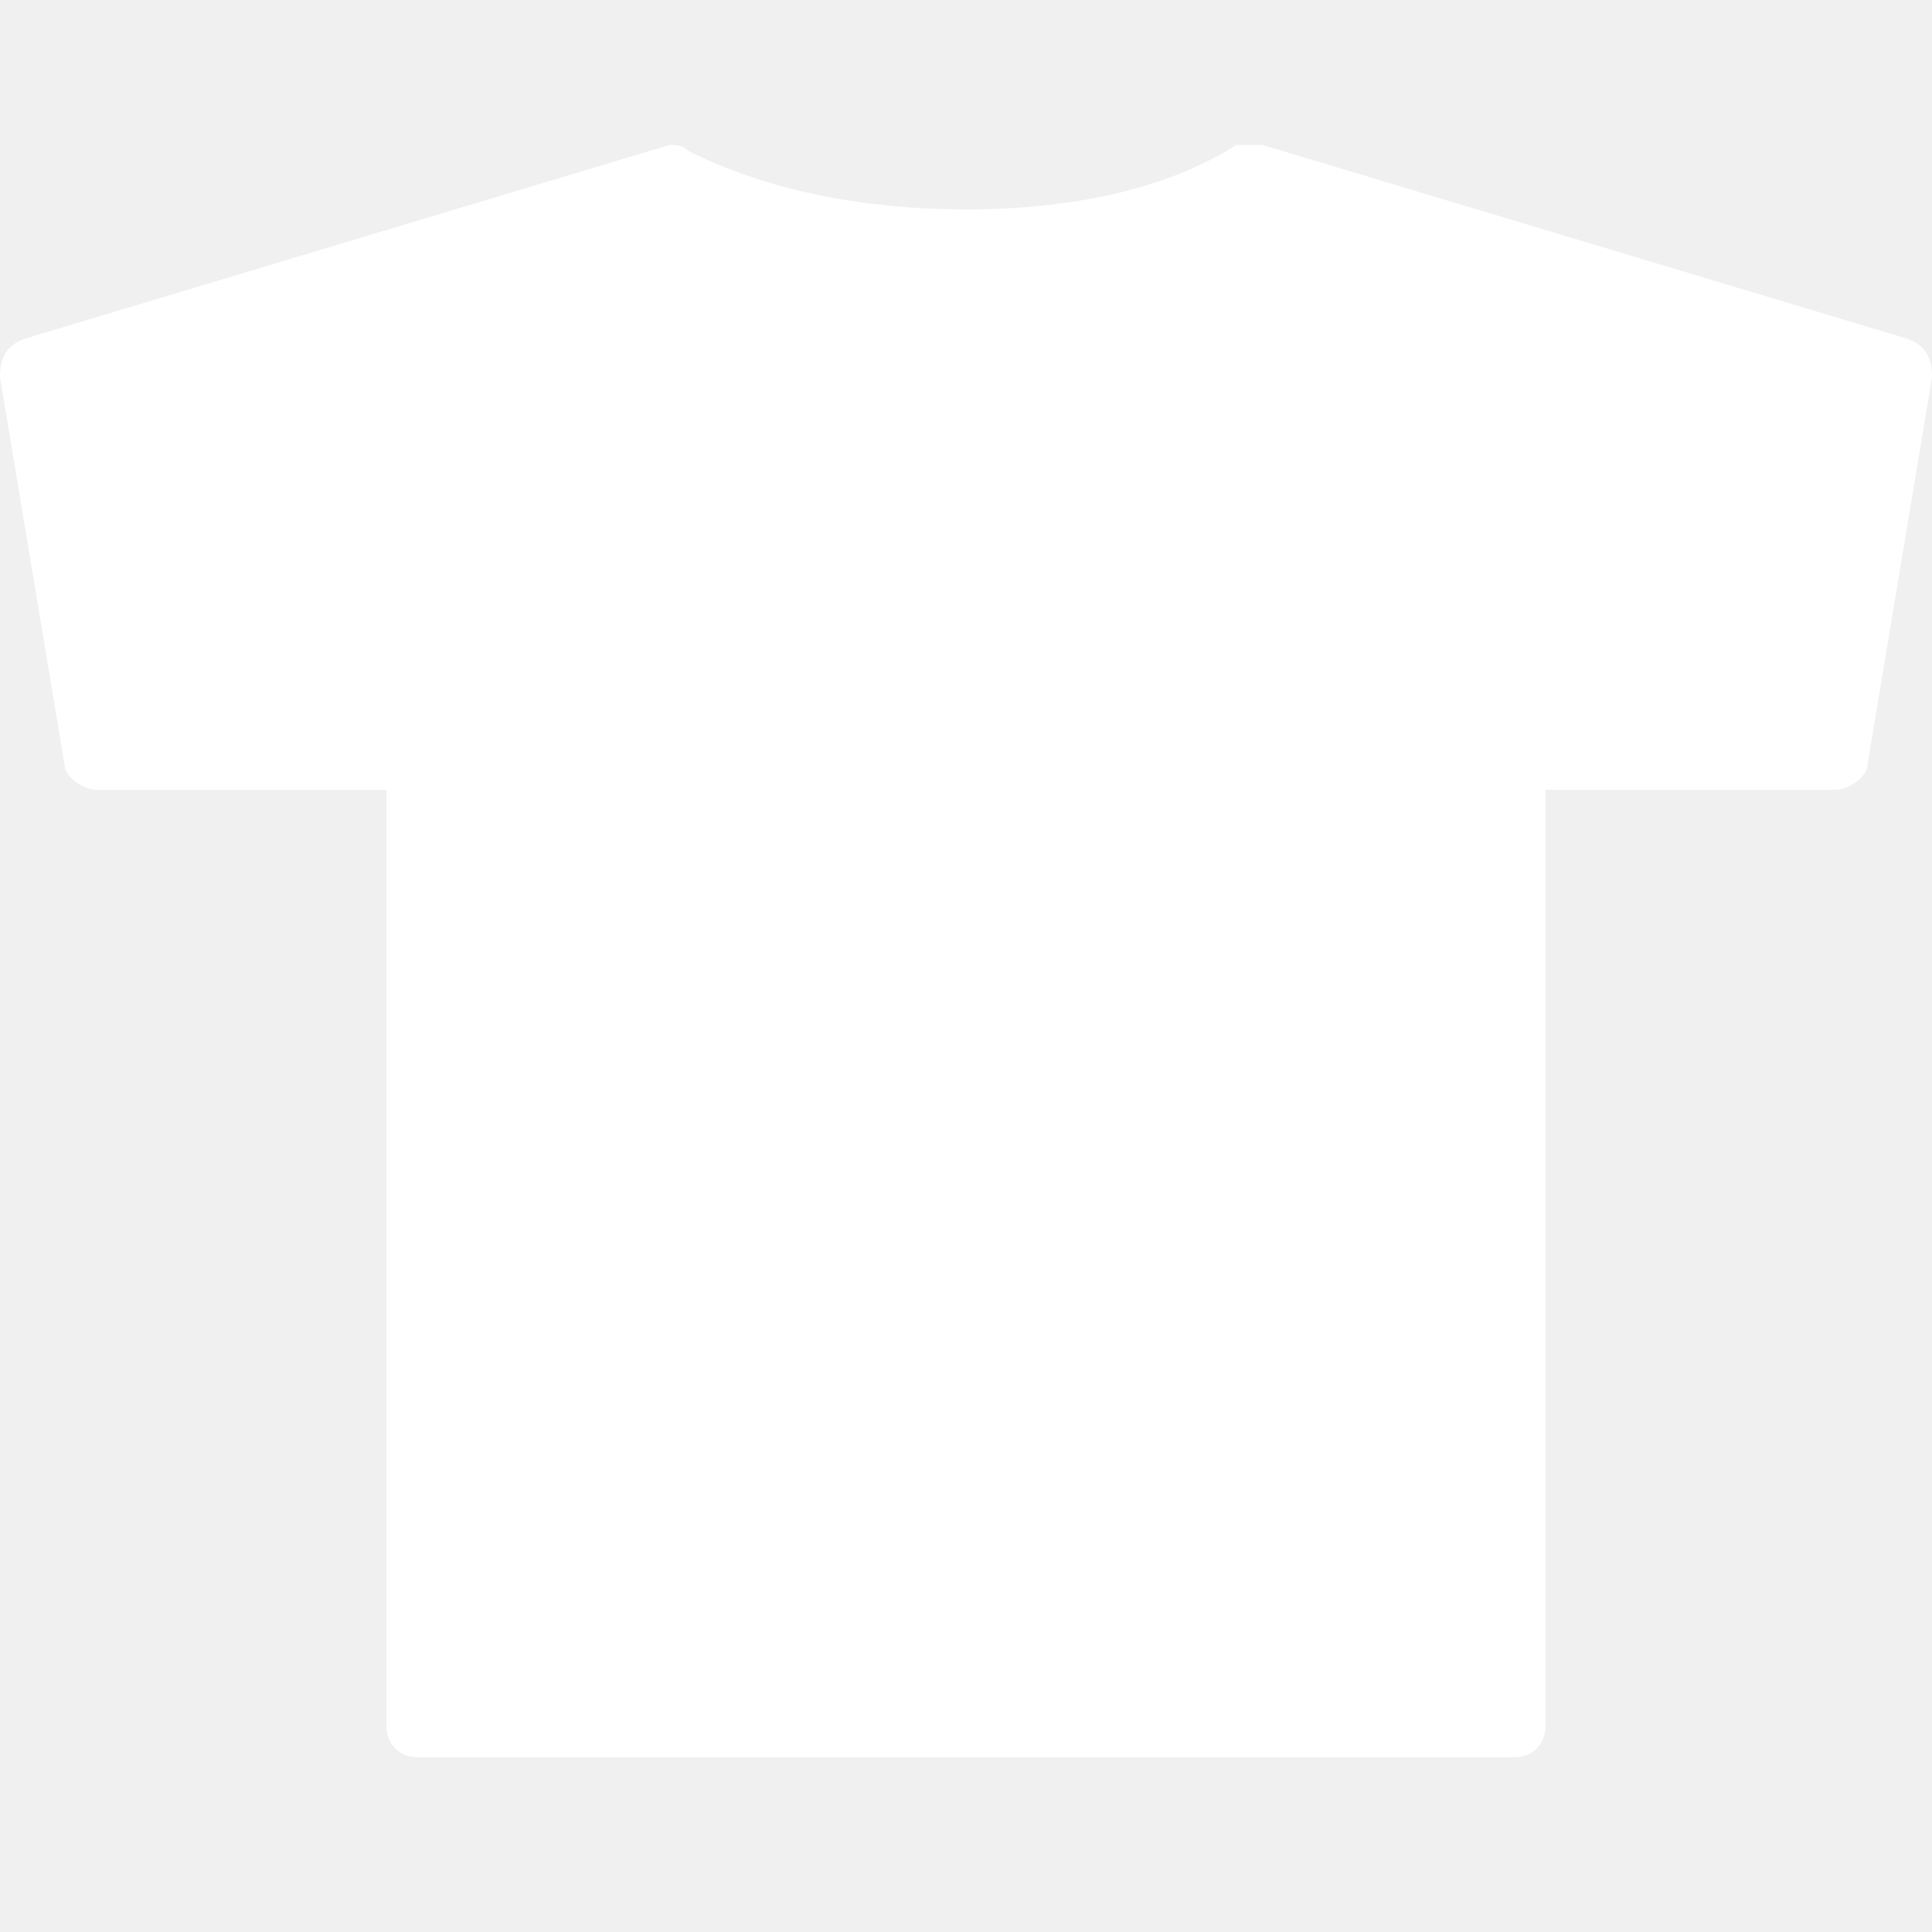
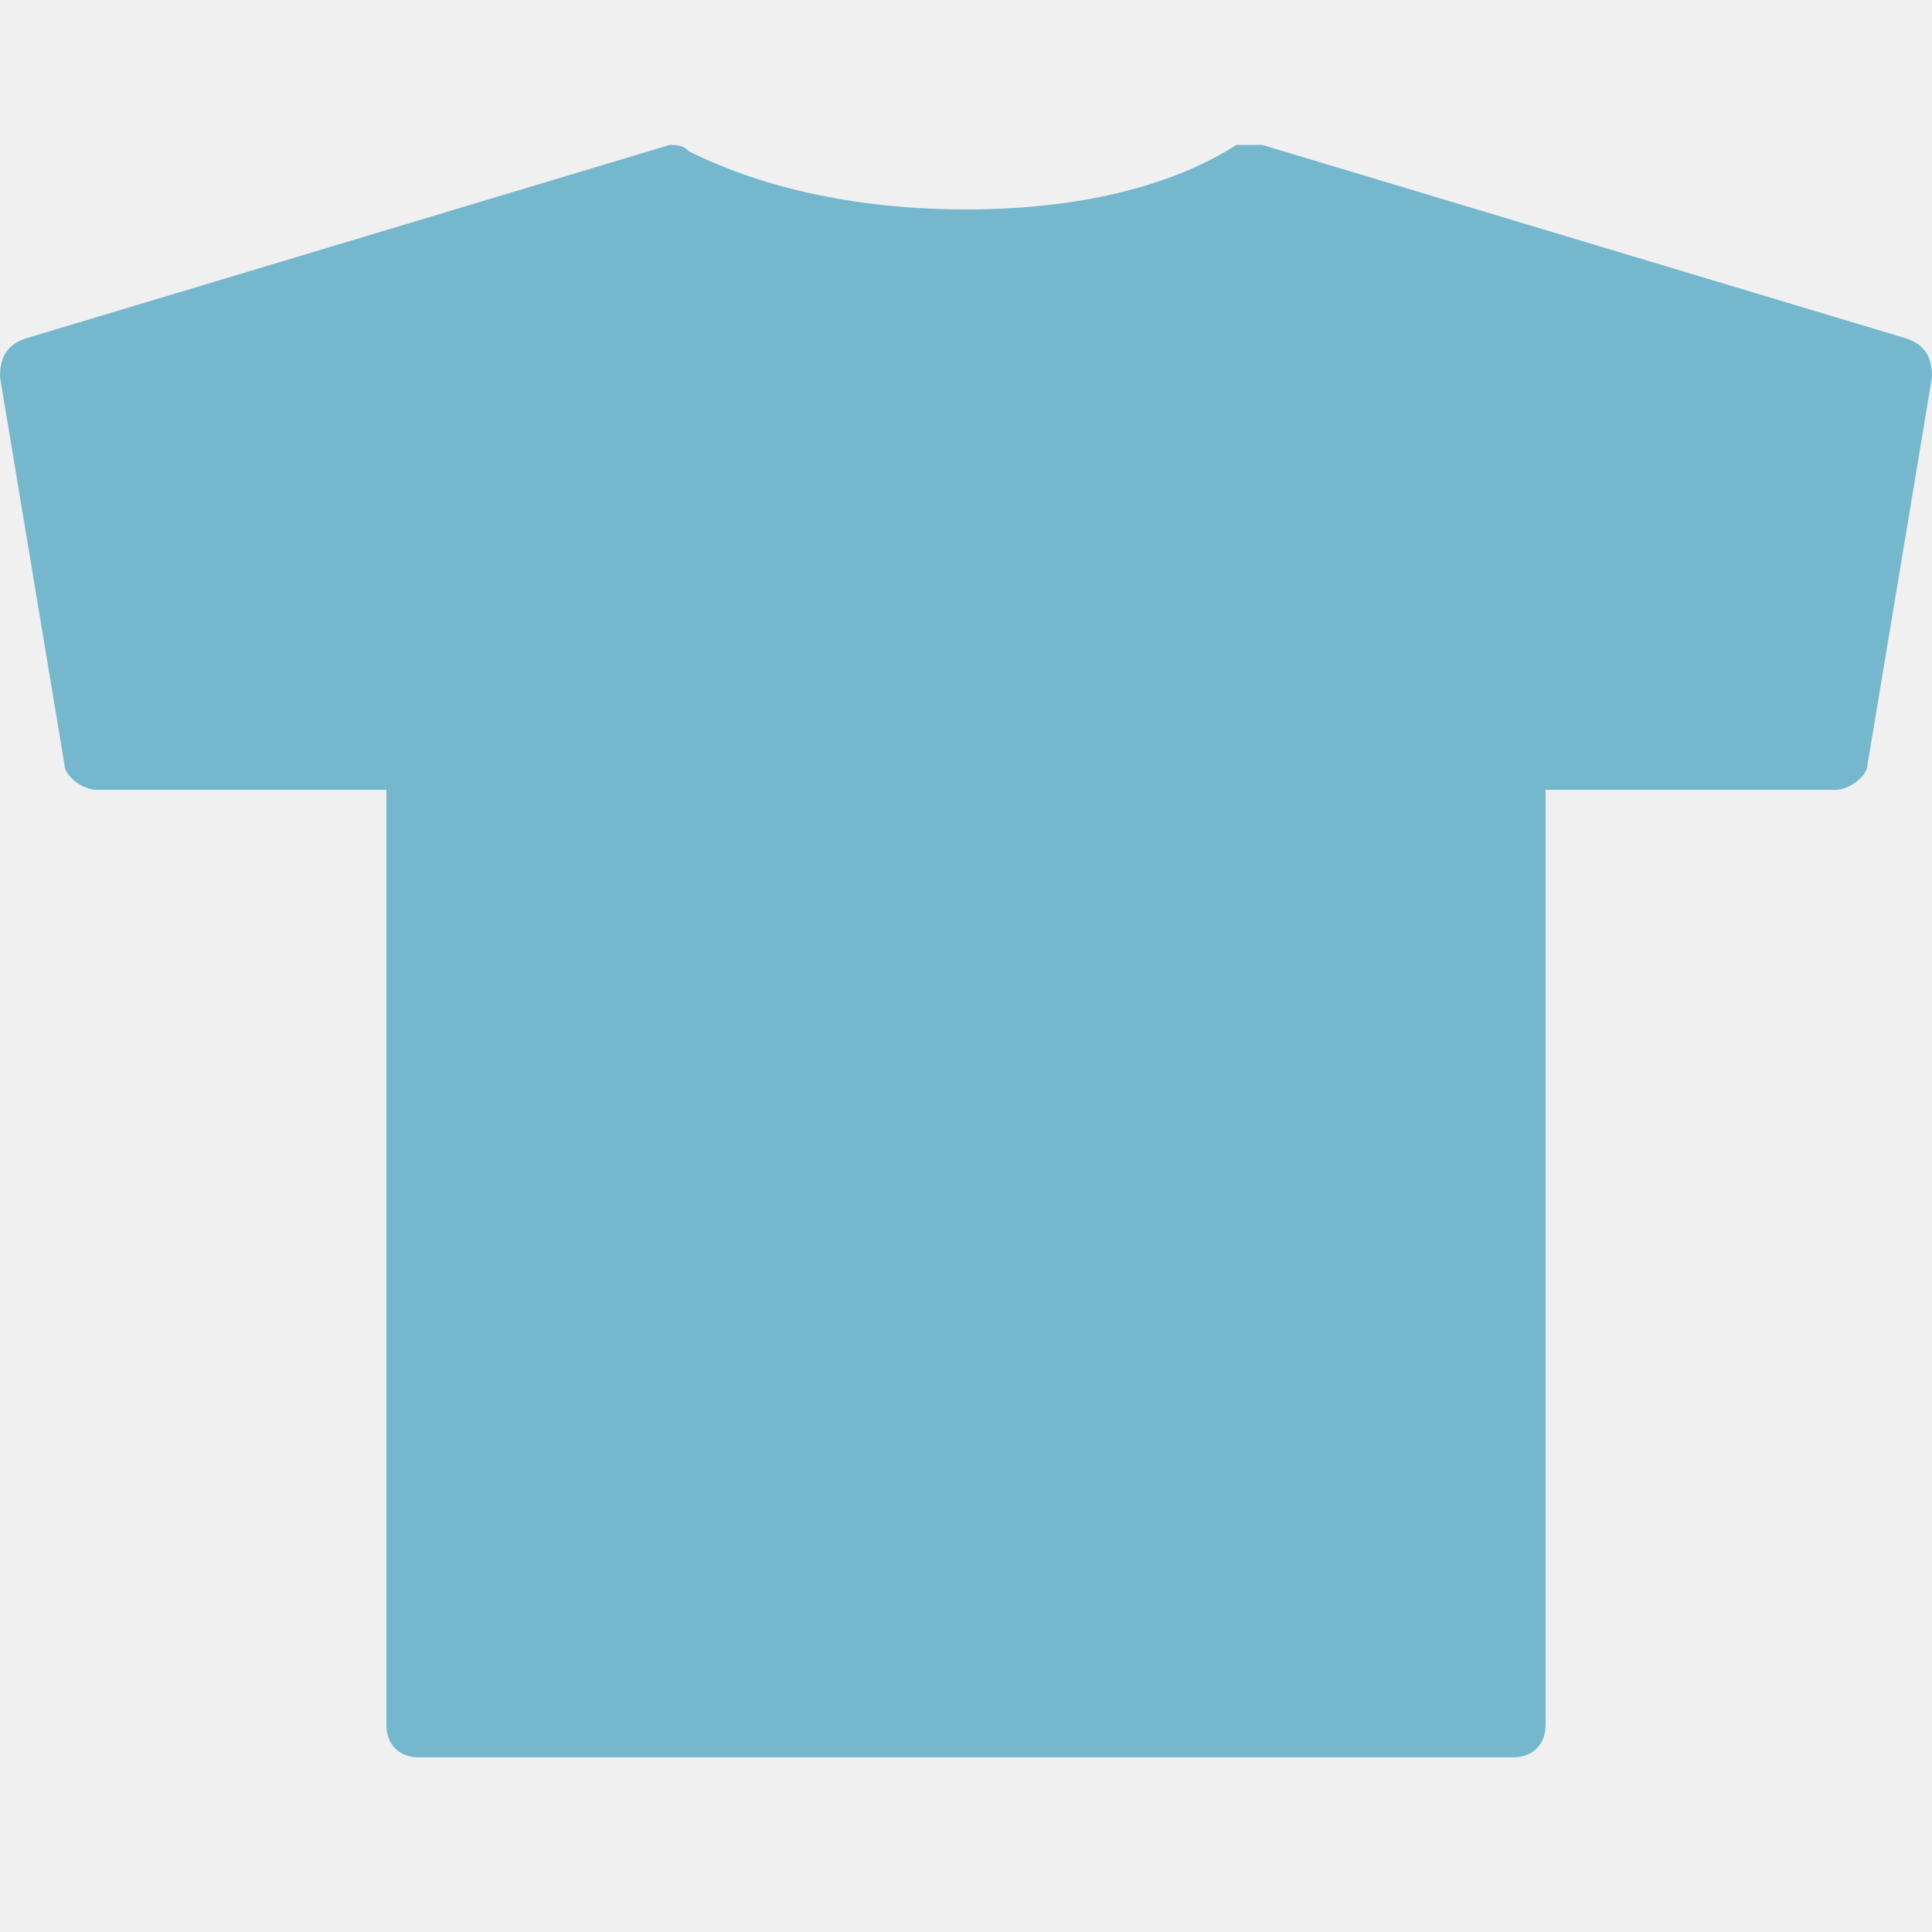
<svg xmlns="http://www.w3.org/2000/svg" width="30" height="30" viewBox="0 0 30 30" fill="none">
-   <path d="M29.6 5.255L19.6 2.25C19.5 2.25 19.3 2.25 19.2 2.25C18.1 2.951 16.6 3.252 15 3.252C13.4 3.252 11.9 2.951 10.7 2.35C10.6 2.25 10.5 2.25 10.4 2.25L0.4 5.255C0.1 5.355 0 5.555 0 5.856L1 11.865C1 12.065 1.3 12.265 1.5 12.265H6V26.788C6 27.088 6.2 27.288 6.5 27.288H23.5C23.8 27.288 24 27.088 24 26.788V12.265H28.5C28.7 12.265 29 12.065 29 11.865L30 5.856C30 5.555 29.9 5.355 29.6 5.255Z" fill="white" />
+   <path d="M29.6 5.255L19.6 2.25C19.5 2.25 19.3 2.25 19.2 2.25C18.1 2.951 16.6 3.252 15 3.252C13.4 3.252 11.9 2.951 10.7 2.35C10.6 2.25 10.5 2.25 10.4 2.25L0.4 5.255C0.1 5.355 0 5.555 0 5.856L1 11.865C1 12.065 1.3 12.265 1.5 12.265H6V26.788C6 27.088 6.2 27.288 6.5 27.288H23.5C23.8 27.288 24 27.088 24 26.788V12.265H28.5C28.7 12.265 29 12.065 29 11.865L30 5.856C30 5.555 29.9 5.355 29.6 5.255Z" fill="#75B8CD" />
</svg>
